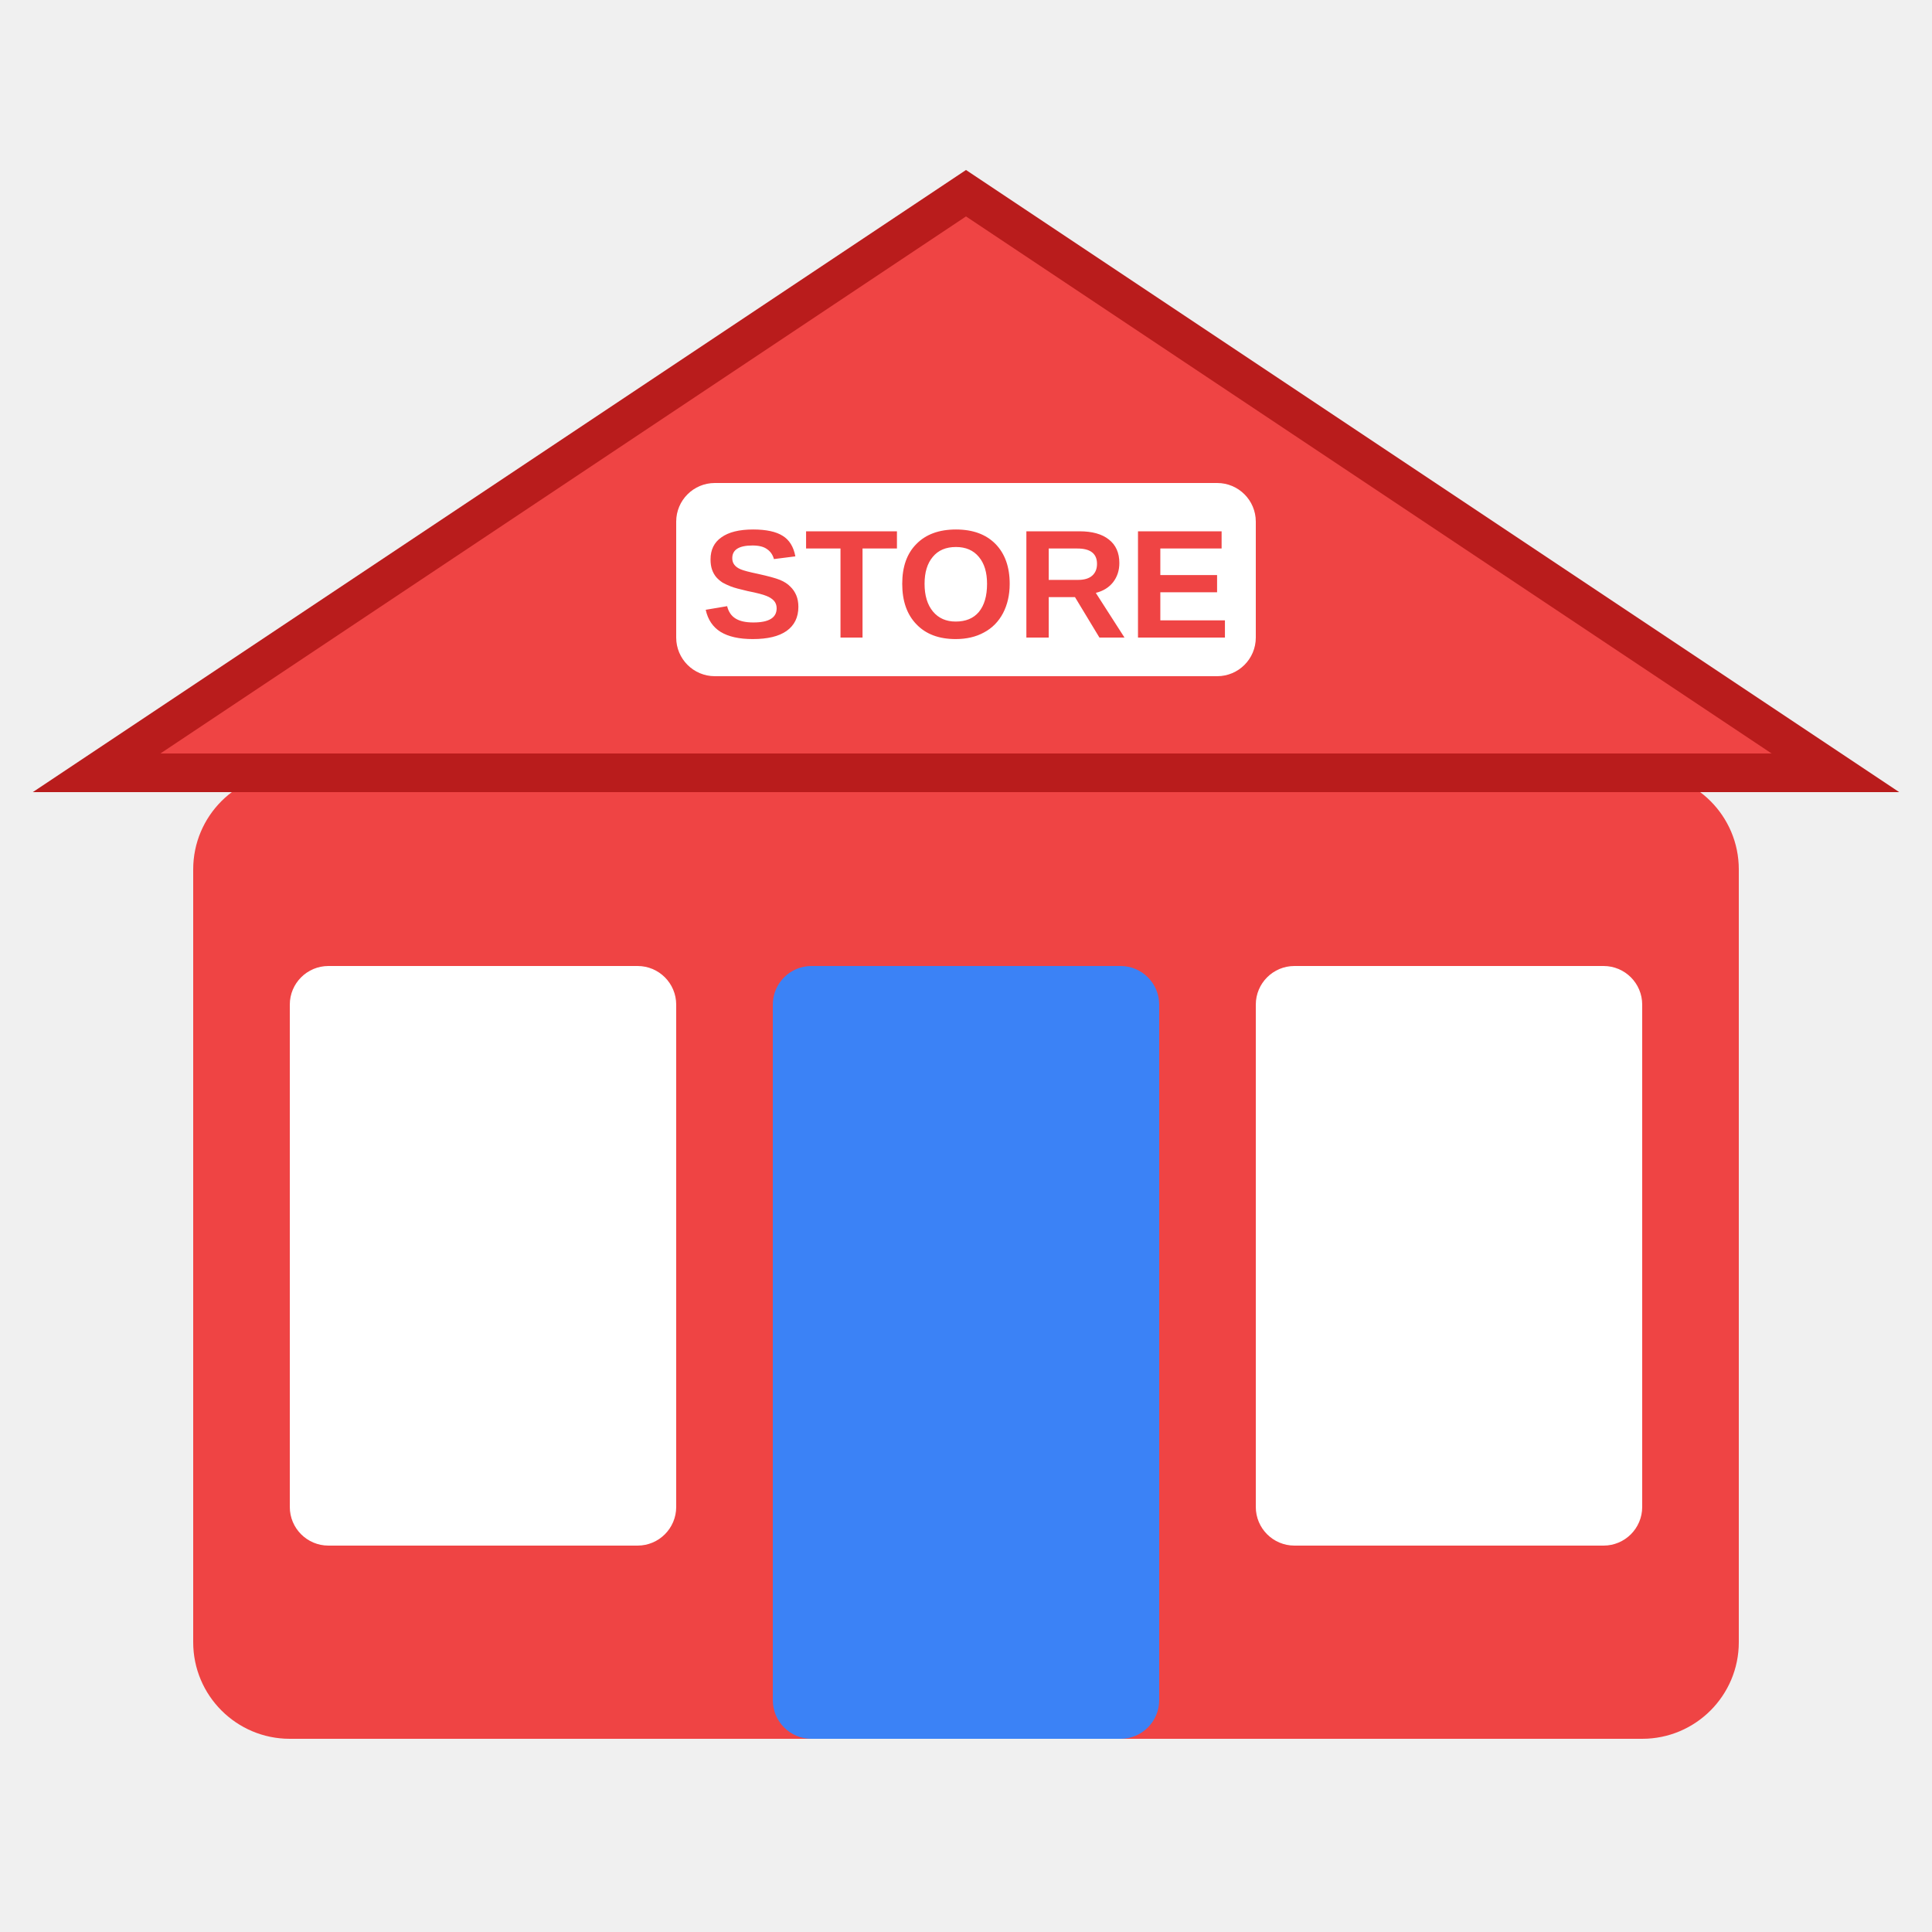
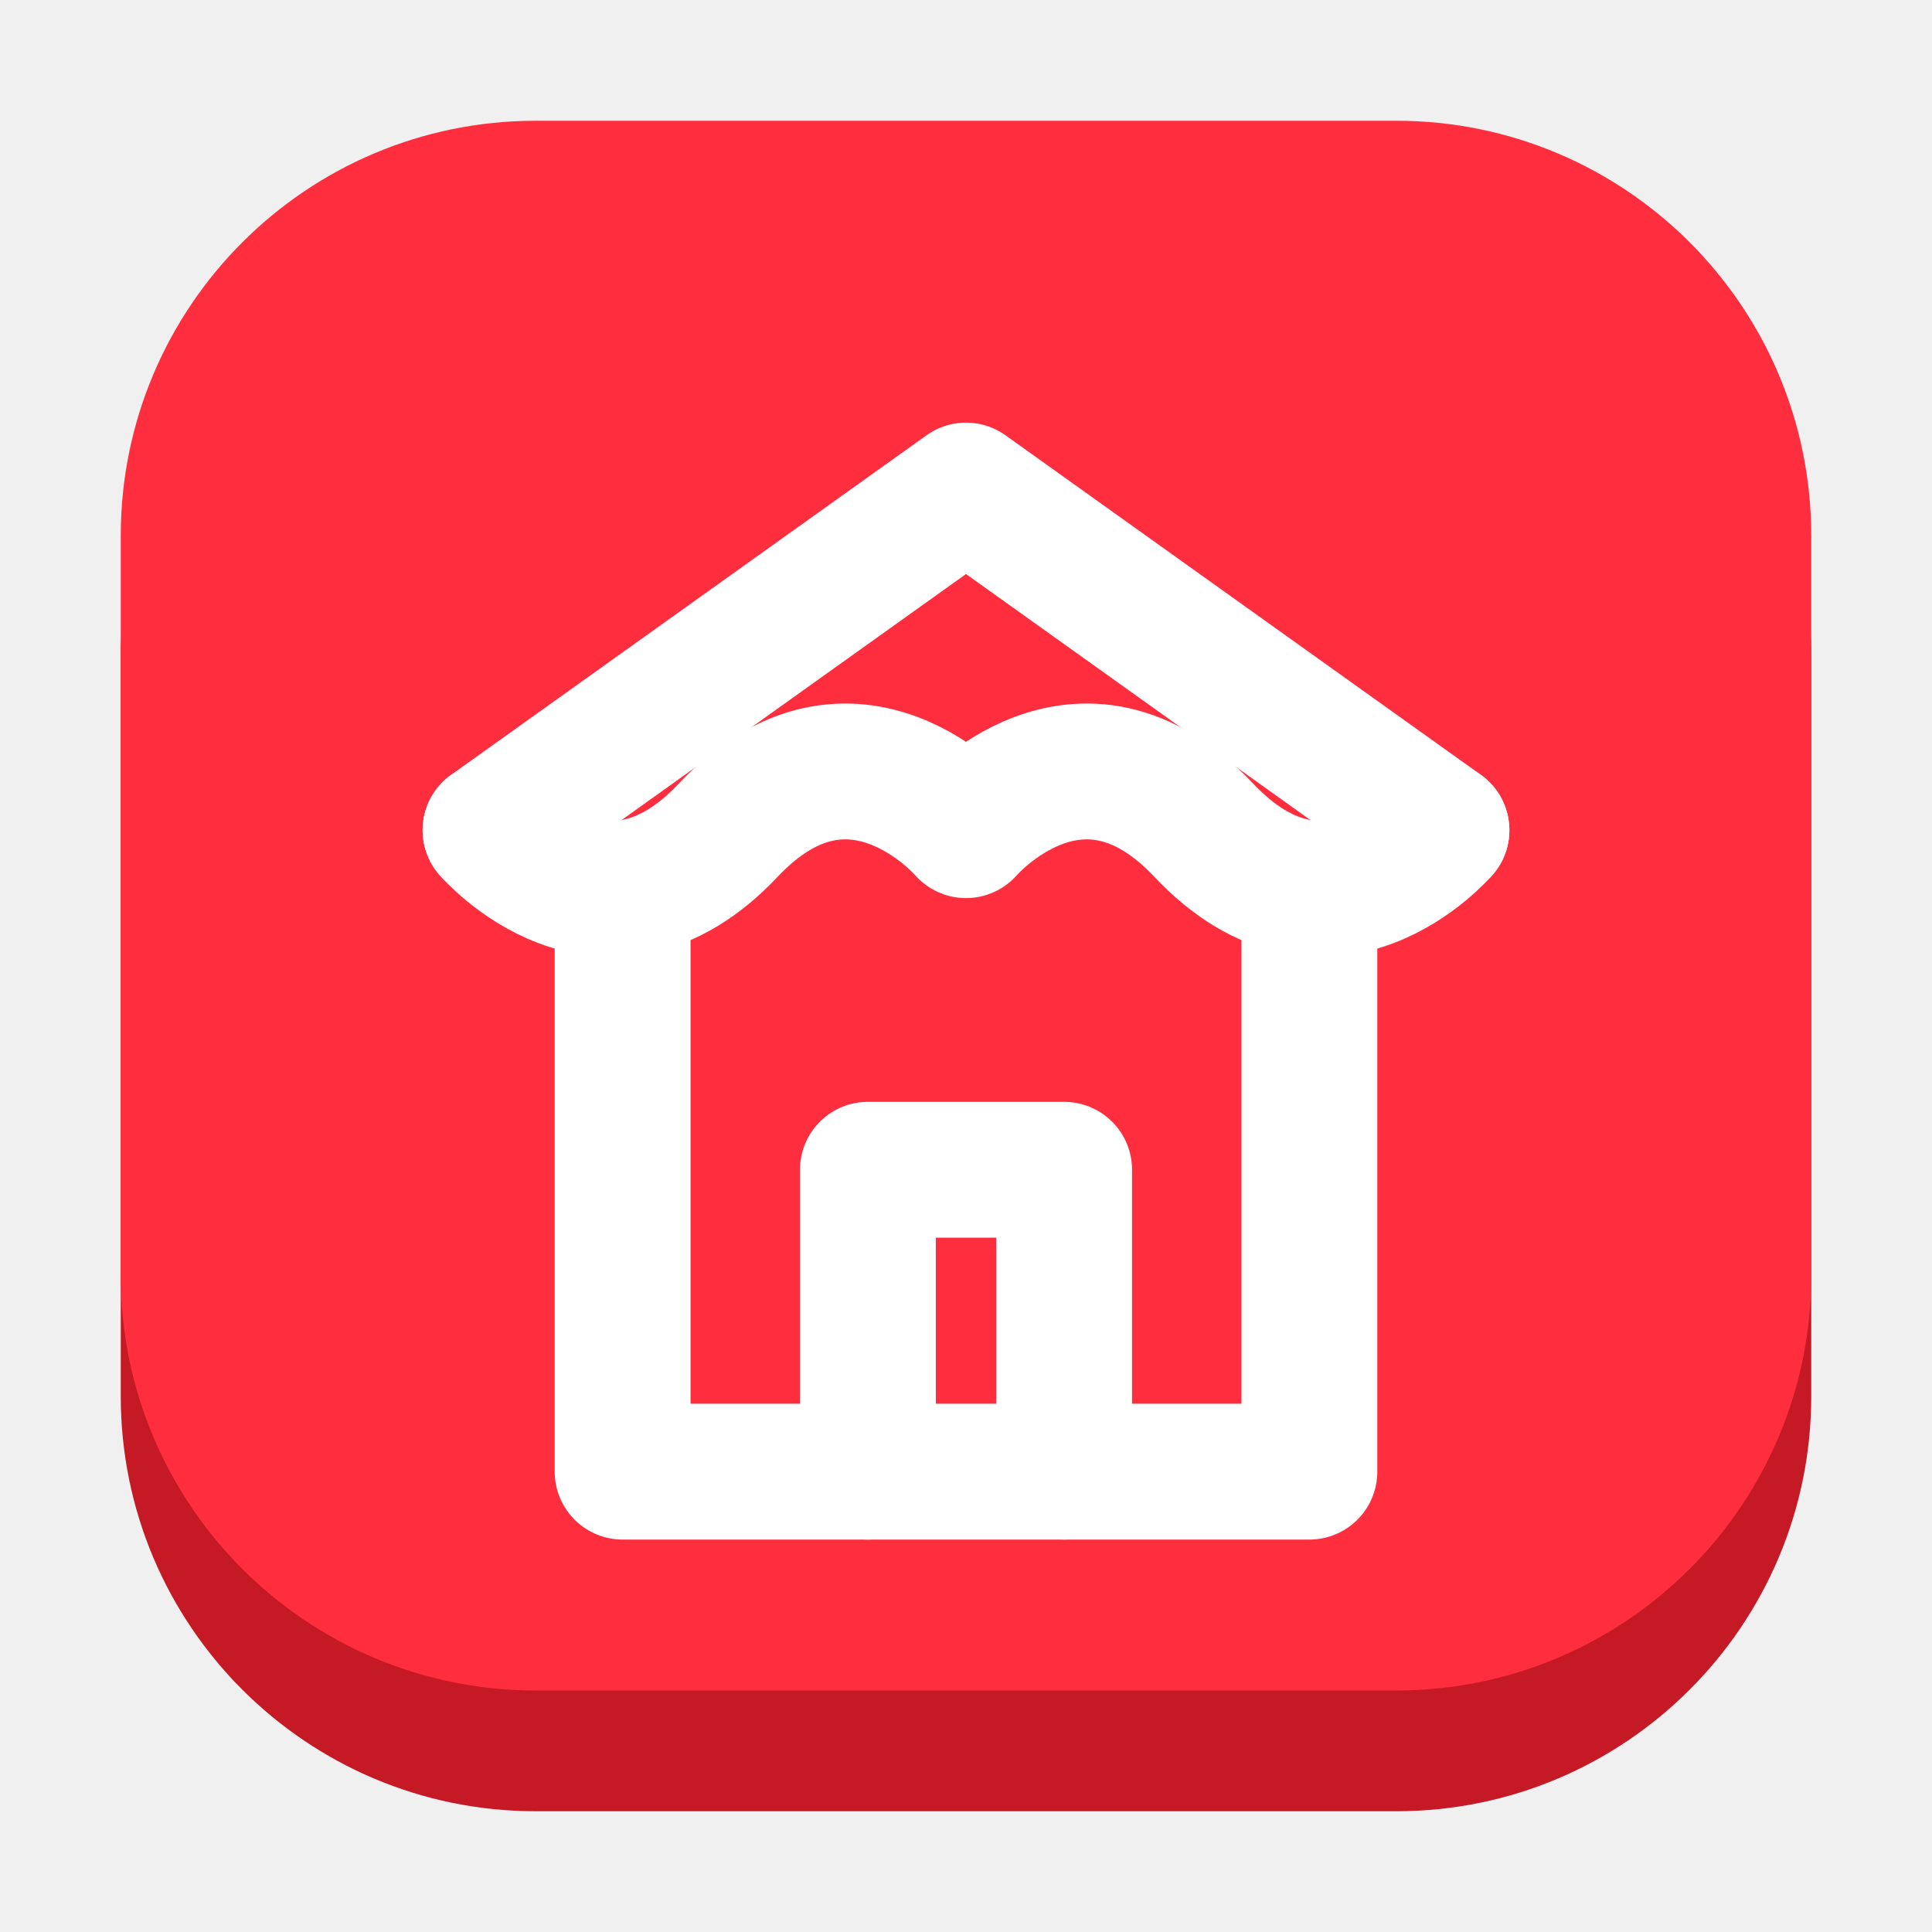
- <svg xmlns="http://www.w3.org/2000/svg" viewBox="0 0 100 100">
-   <rect x="10" y="40" width="80" height="50" fill="#ef4444" rx="5" />
-   <rect x="15" y="50" width="20" height="30" fill="#ffffff" rx="2" />
-   <rect x="65" y="50" width="20" height="30" fill="#ffffff" rx="2" />
-   <rect x="40" y="50" width="20" height="40" fill="#3b82f6" rx="2" />
-   <path d="M5 40 L50 10 L95 40 Z" fill="#ef4444" stroke="#b91c1c" stroke-width="2" />
-   <rect x="35" y="25" width="30" height="10" fill="#ffffff" rx="2" />
-   <text x="50" y="33" font-family="Arial, sans-serif" font-size="8" font-weight="bold" fill="#ef4444" text-anchor="middle">STORE</text>
+ <svg xmlns="http://www.w3.org/2000/svg" width="512" height="512" viewBox="0 0 512 512" fill="none">
+   <rect x="32" y="64" width="448" height="416" rx="110" fill="#C51A26" />
+   <rect x="32" y="32" width="448" height="416" rx="110" fill="#FF2E3E" />
+   <path d="M130 220L256 130L382 220" stroke="white" stroke-width="36" stroke-linecap="round" stroke-linejoin="round" />
+   <path d="M130 220C130 220 160 255 193 220C226 185 256 220 256 220C256 220 286 185 319 220C352 255 382 220 382 220" stroke="white" stroke-width="36" stroke-linecap="round" stroke-linejoin="round" />
+   <path d="M165 240V390H347V240" stroke="white" stroke-width="36" stroke-linecap="round" stroke-linejoin="round" />
+   <path d="M230 390V310H282V390" stroke="white" stroke-width="36" stroke-linecap="round" stroke-linejoin="round" />
</svg>
